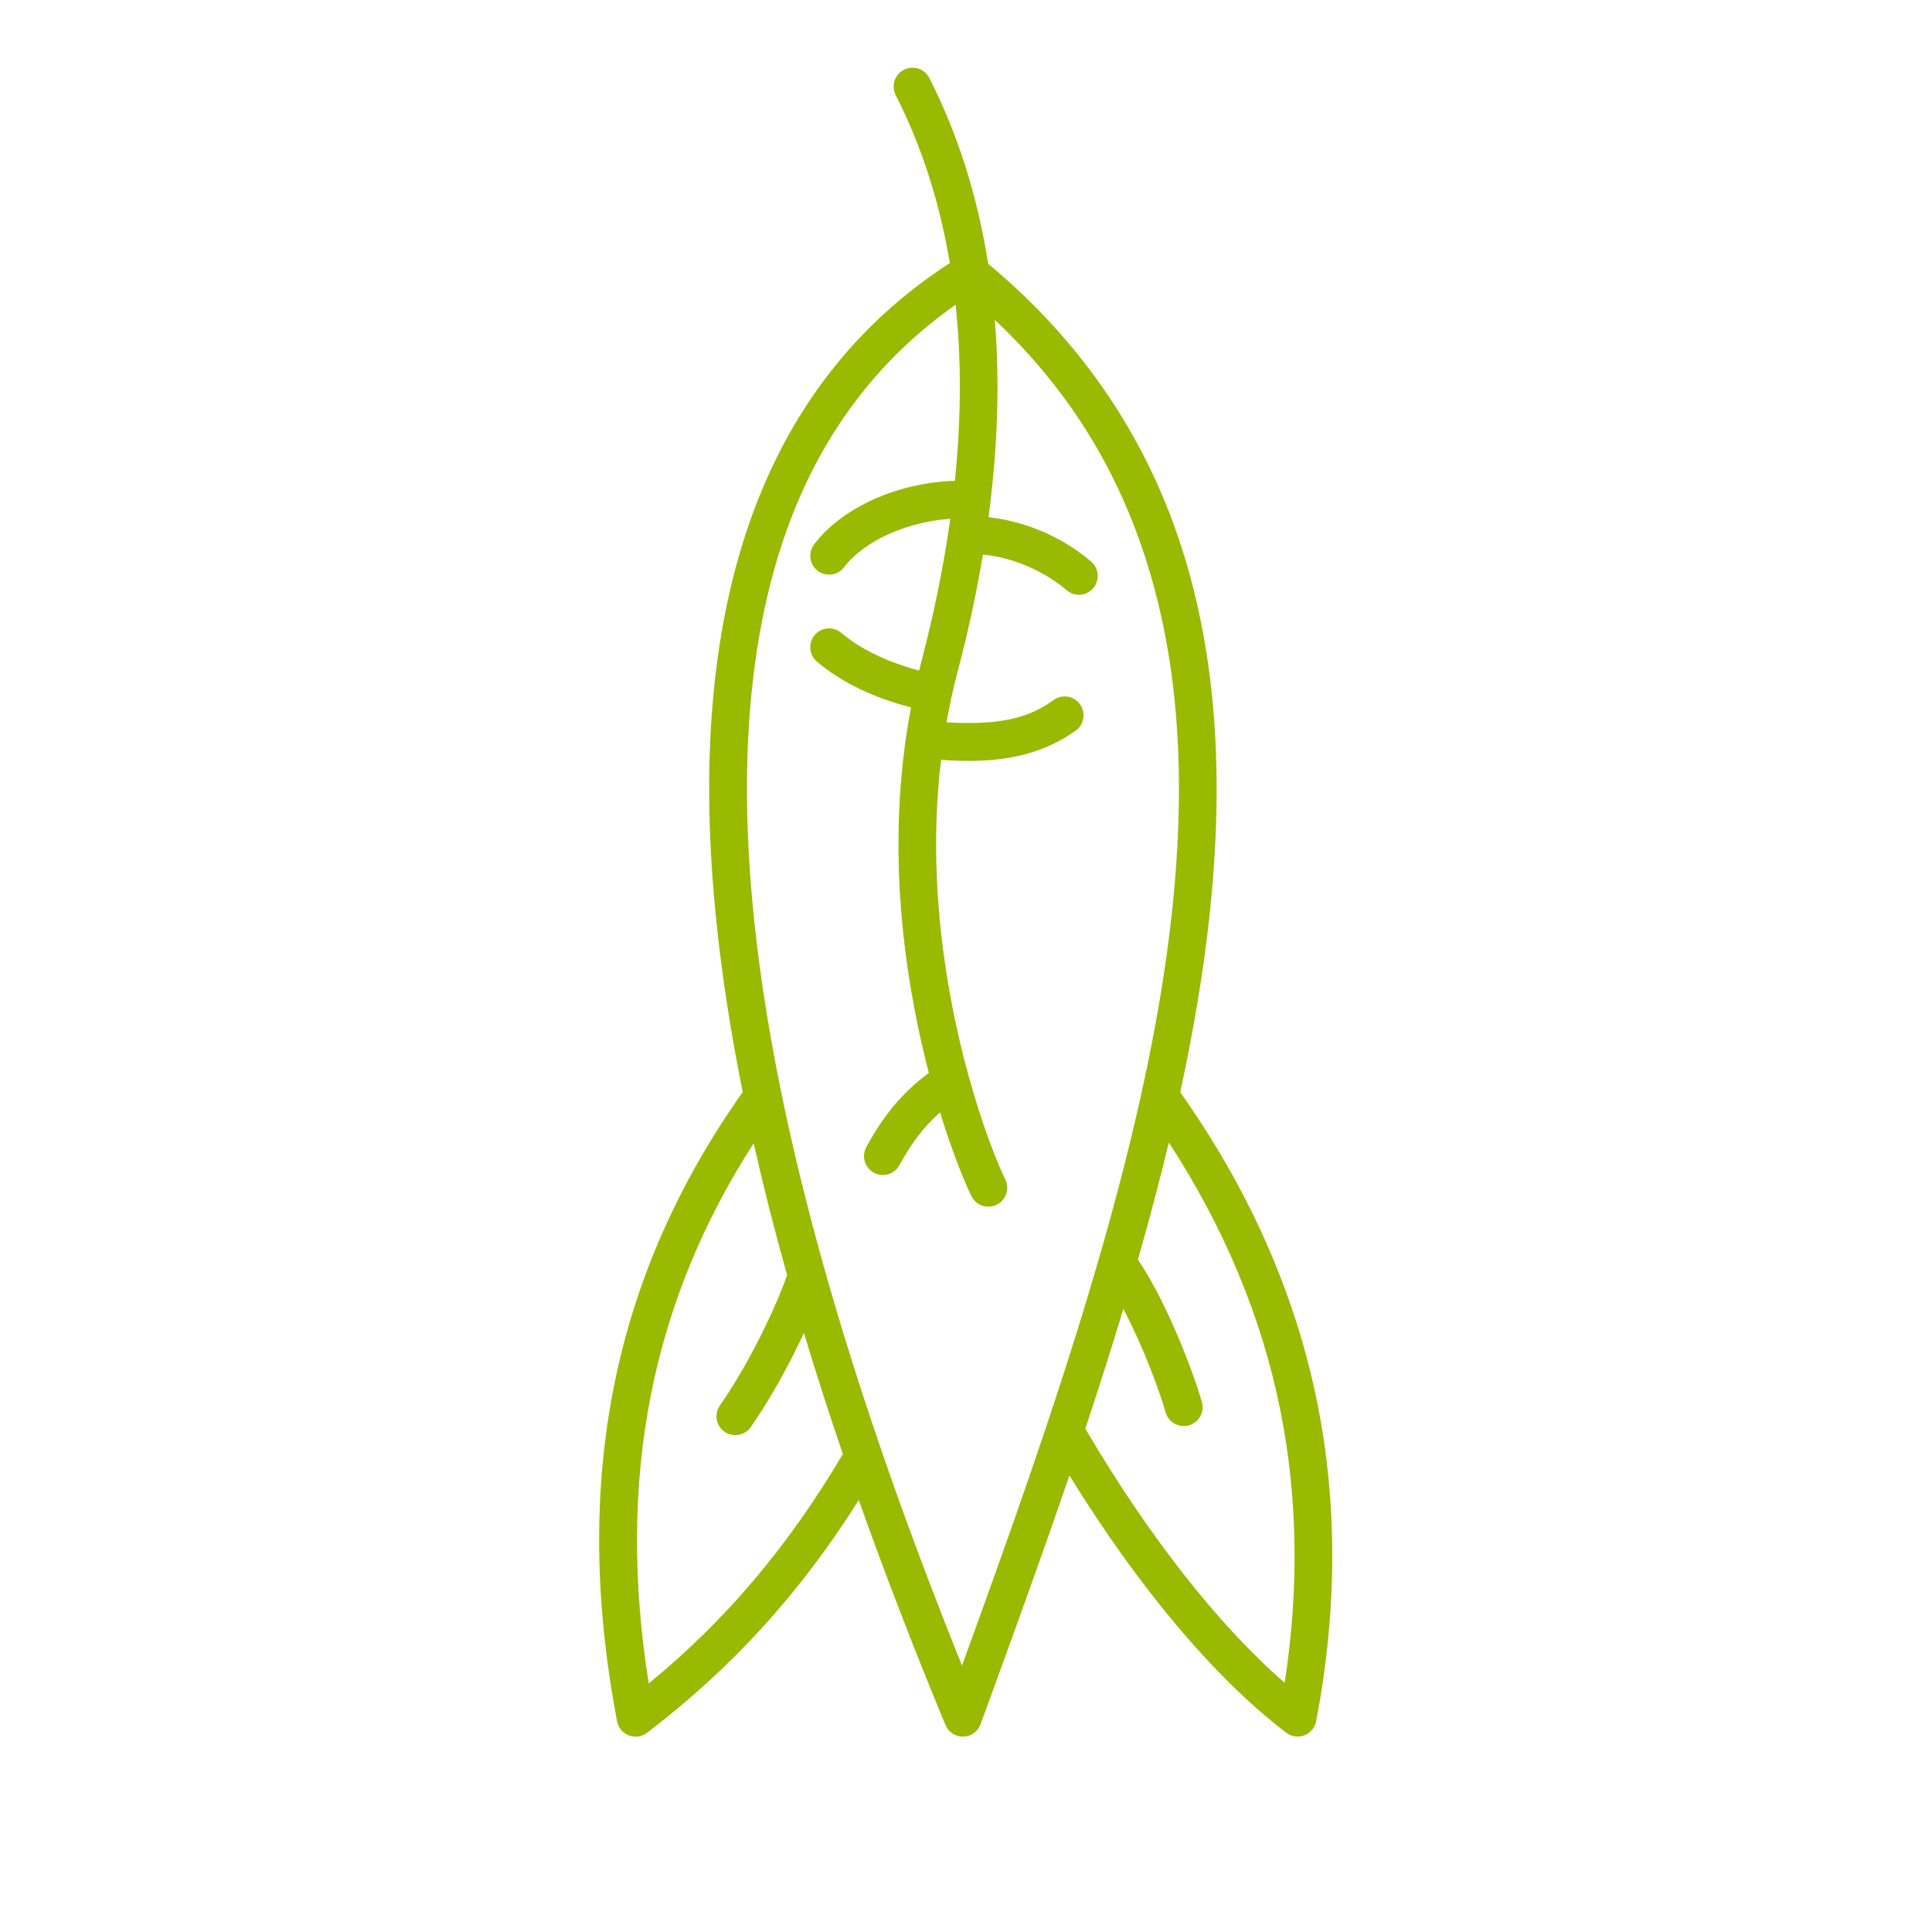
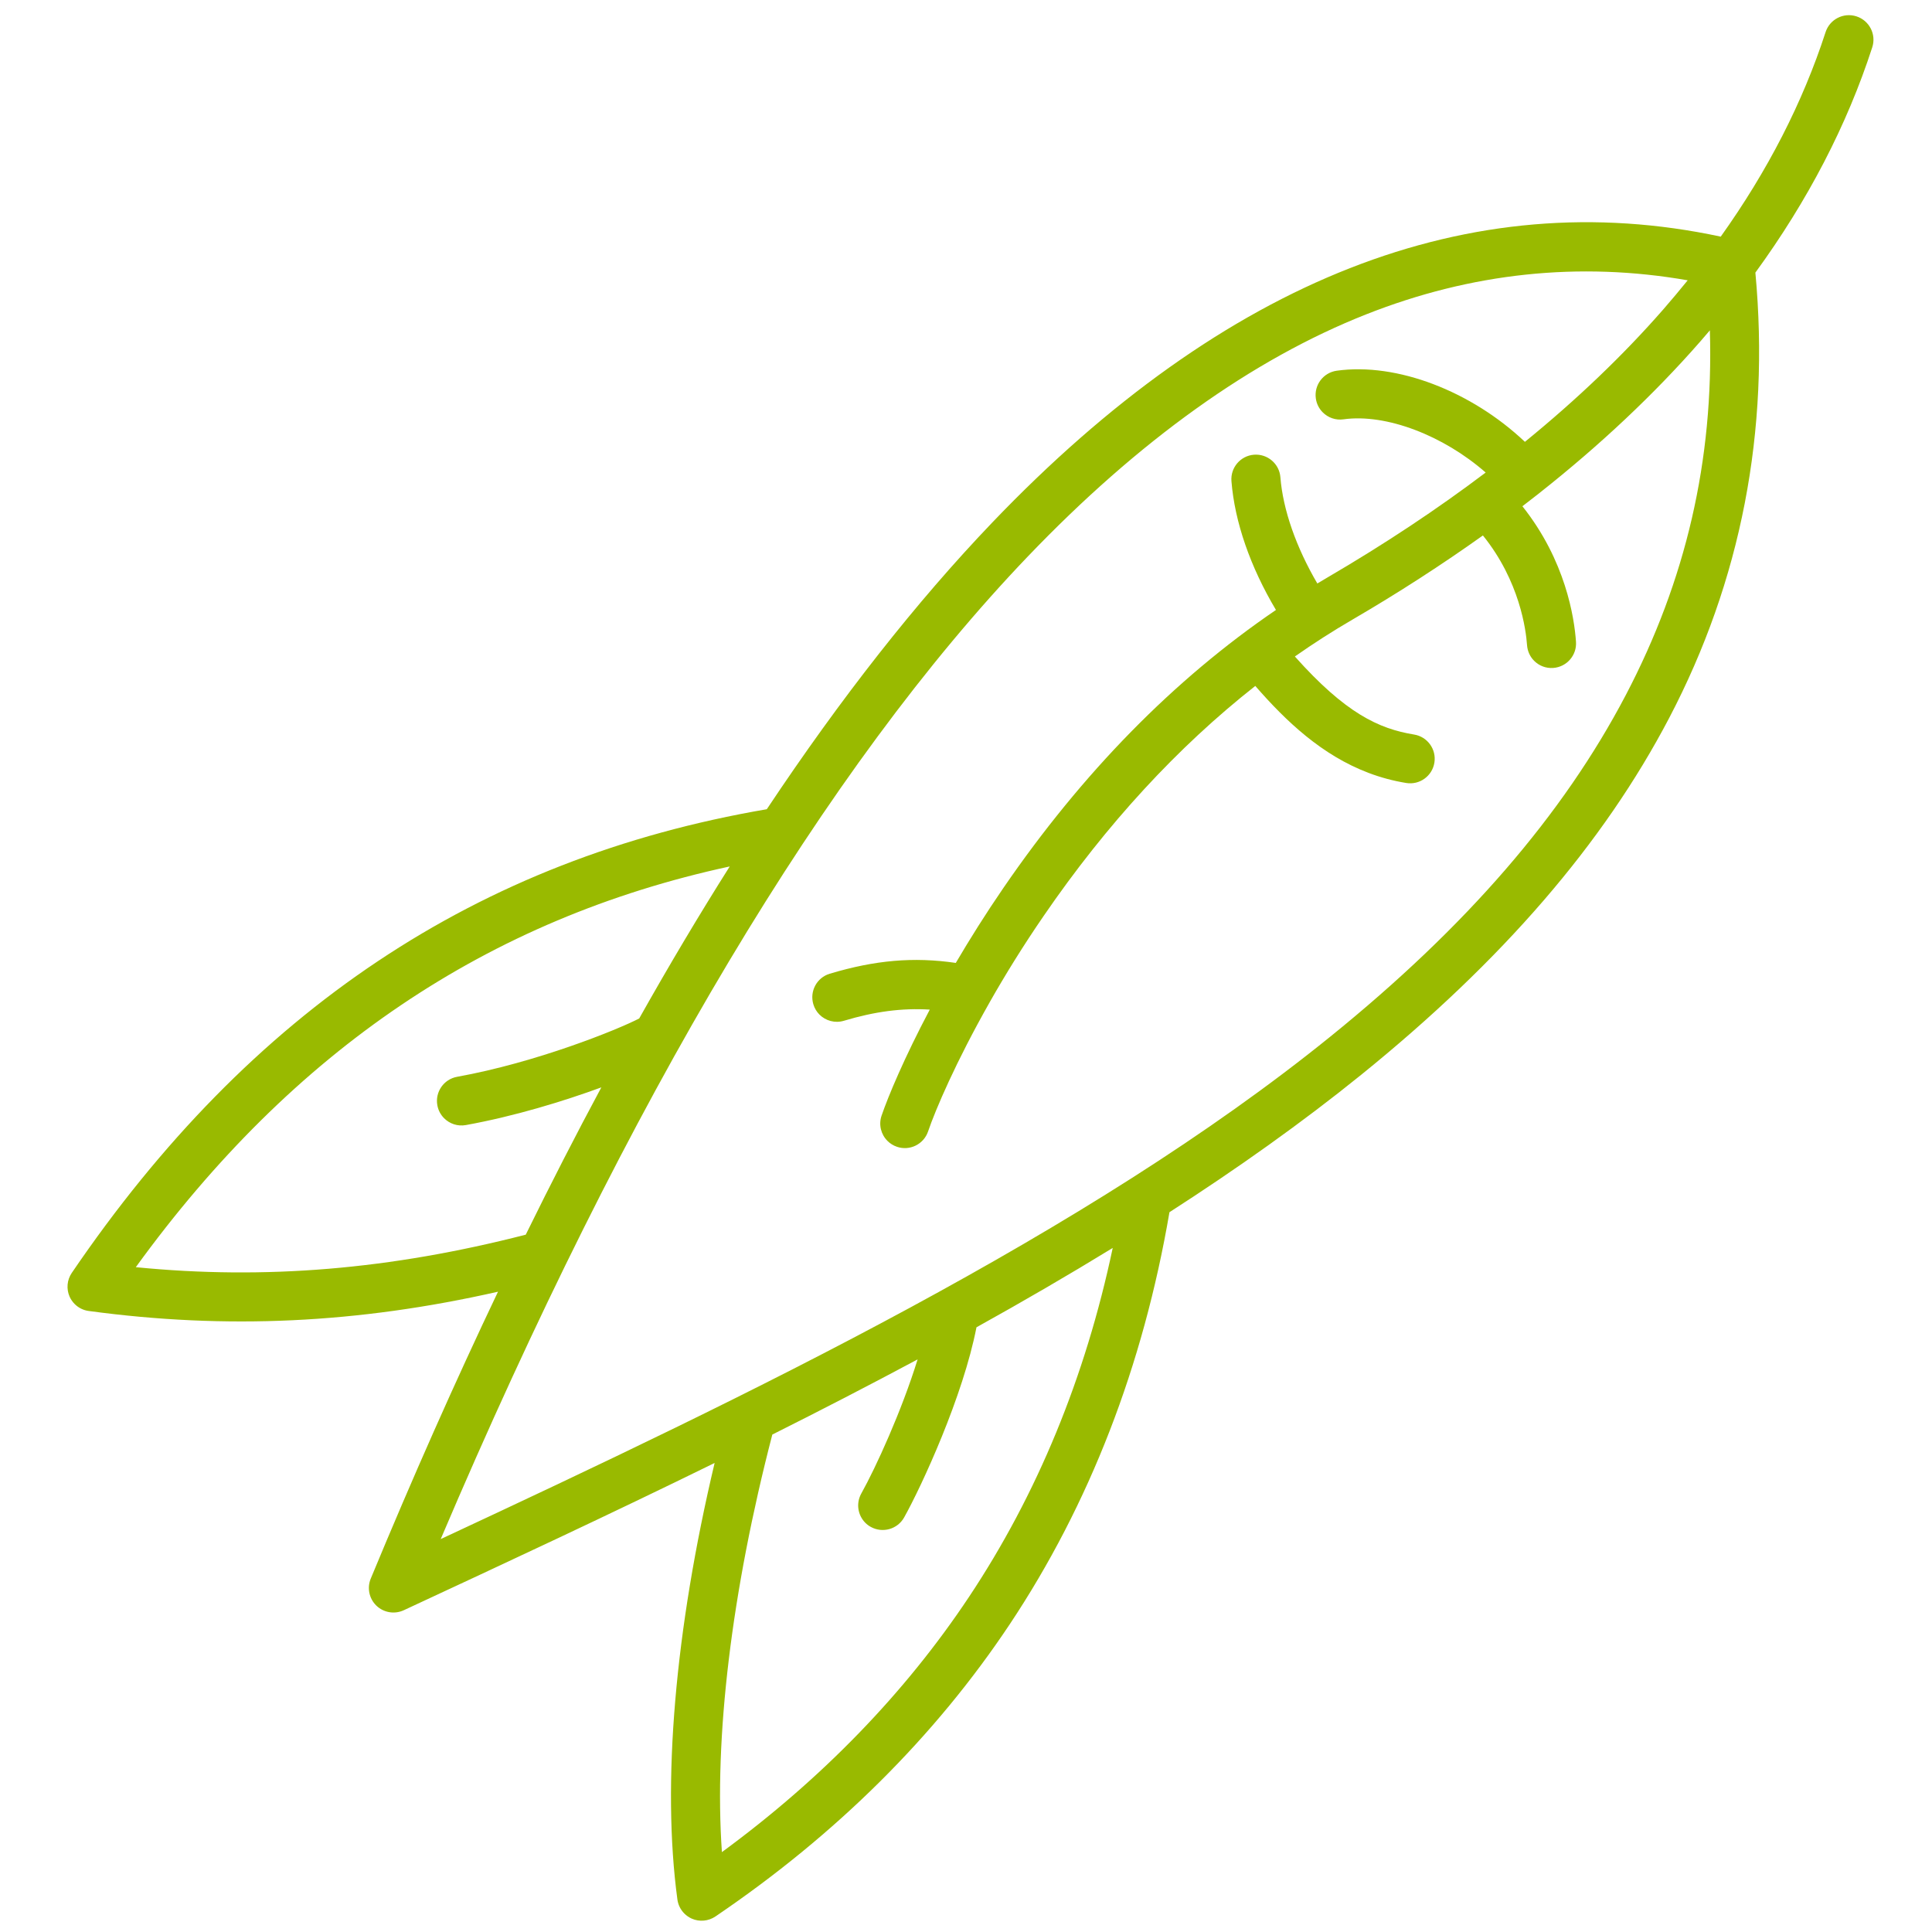
<svg xmlns="http://www.w3.org/2000/svg" version="1.1" id="Ebene_1" x="0px" y="0px" viewBox="0 0 425.2 425.2" style="enable-background:new 0 0 425.2 425.2;" xml:space="preserve">
-   <style type="text/css">
+   <defs id="defs9" />
+   <style type="text/css" id="style2">
	.st0{fill:#99BA00;}
</style>
-   <path class="st0" d="M289.91,308.73c-4.79-23.86-14.94-46.84-30.16-68.34c2.9-13.38,5.14-26.55,6.49-39.32  c3.23-30.57,1.32-56.56-5.83-79.47c-7.82-25.02-22.26-46.39-42.93-63.54c-2.34-14.89-6.68-28.6-12.96-40.9  c-1.04-2.04-3.54-2.85-5.58-1.81c-2.04,1.04-2.85,3.54-1.81,5.58c5.67,11.12,9.66,23.51,11.91,36.97  c-36.35,23.52-54.15,64.29-52.9,121.22c0.41,18.58,2.86,39.02,7.32,61.23c-28.63,40.46-37.68,85.78-27.65,138.49  c0.27,1.41,1.25,2.58,2.59,3.1c0.48,0.18,0.98,0.27,1.48,0.27c0.9,0,1.78-0.29,2.51-0.85c18.67-14.22,33.64-30.65,46.61-51.22  c5.64,15.9,12,32.41,19.08,49.5c0.64,1.55,2.16,2.56,3.83,2.56c0.03,0,0.06,0,0.09,0c1.71-0.04,3.22-1.12,3.81-2.73  c6.45-17.67,13.17-36.07,19.55-54.75c15.23,24.71,31.99,44.63,47.72,56.62c0.73,0.56,1.62,0.85,2.51,0.85c0.5,0,1-0.09,1.48-0.27  c1.34-0.51,2.32-1.69,2.59-3.1C294.31,354.58,294.38,330.99,289.91,308.73z M142.78,370.5c-7.13-44.71,0.45-83.76,23.09-118.88  c2.11,9.37,4.56,19.03,7.35,28.99c-1.28,4.01-7.03,17.55-14.79,28.73c-1.31,1.88-0.84,4.47,1.04,5.77c0.72,0.5,1.55,0.74,2.36,0.74  c1.31,0,2.61-0.62,3.41-1.78c4.78-6.89,8.82-14.52,11.69-20.7c2.61,8.67,5.47,17.55,8.57,26.64  C173.49,340.33,159.79,356.55,142.78,370.5z M211.72,366.56c-30.29-75.15-46.19-138.24-47.27-187.62  c-0.59-27.05,3.27-50.4,11.5-69.37c7.6-17.54,19.14-31.81,34.36-42.5c0.22,2.11,0.41,4.23,0.56,6.39  c0.69,10.29,0.44,21.11-0.71,32.37c-12.47,0.35-24.81,5.81-30.99,13.99c-1.38,1.83-1.02,4.43,0.81,5.81  c0.75,0.57,1.63,0.84,2.5,0.84c1.26,0,2.5-0.57,3.31-1.65c4.39-5.81,13.9-10.01,23.35-10.63c-1.41,10.15-3.53,20.64-6.36,31.42  c-0.17,0.65-0.34,1.31-0.5,1.96c-6.82-1.78-12.92-4.7-17.11-8.28c-1.74-1.49-4.36-1.28-5.85,0.46c-1.49,1.74-1.28,4.36,0.46,5.85  c5.26,4.49,12.51,8,20.72,10.08c-3.89,20.51-3.68,42.6,0.65,65.81c0.97,5.21,2.1,10.12,3.27,14.64c-5.78,4.3-9.99,9.33-13.77,16.35  c-1.09,2.02-0.33,4.53,1.69,5.62c0.63,0.34,1.3,0.5,1.96,0.5c1.48,0,2.91-0.79,3.66-2.18c2.58-4.79,5.39-8.47,8.93-11.6  c2.71,8.79,5.37,15.28,6.91,18.43c0.72,1.47,2.19,2.32,3.73,2.32c0.62,0,1.24-0.14,1.83-0.43c2.06-1.01,2.9-3.5,1.89-5.55  c-1.74-3.54-5-11.68-8.06-22.74c-0.02-0.07-0.04-0.14-0.06-0.21c-1.38-5.01-2.71-10.61-3.83-16.66  c-3.44-18.45-4.17-36.12-2.19-52.75c1.99,0.14,4.02,0.23,6.06,0.23c7.97,0,16.22-1.37,23.58-6.67c1.86-1.34,2.28-3.93,0.94-5.79  c-1.34-1.86-3.93-2.28-5.79-0.94c-4.95,3.56-10.8,5.65-23.58,4.92c0.67-3.81,1.49-7.57,2.47-11.27c2.3-8.74,4.14-17.31,5.54-25.67  c9.85,1.05,16.45,6.15,18.39,7.84c0.79,0.68,1.76,1.02,2.72,1.02c1.16,0,2.31-0.48,3.13-1.43c1.5-1.73,1.32-4.35-0.41-5.85  c-3.07-2.67-10.95-8.47-22.6-9.79c0.14-1.03,0.27-2.06,0.39-3.08c0.03-0.15,0.05-0.31,0.06-0.47c0-0.01,0-0.02,0-0.03  c1.53-13.02,1.91-25.51,1.12-37.36c-0.06-0.83-0.13-1.66-0.19-2.49c15.98,15.05,27,32.69,33.55,53.66  c6.81,21.81,8.61,46.71,5.5,76.13C252.45,252.68,231.39,312.54,211.72,366.56z M282.74,370.36c-14.61-12.7-29.96-32.25-43.88-55.93  c2.91-8.76,5.72-17.56,8.38-26.35c4.28,8.11,7.93,17.93,9.3,22.76c0.52,1.83,2.18,3.02,3.99,3.02c0.37,0,0.76-0.05,1.13-0.16  c2.2-0.63,3.48-2.92,2.86-5.12c-1.69-5.96-7.44-21.53-14.08-31.37c2.47-8.63,4.75-17.23,6.8-25.77  c12.19,18.72,20.44,38.5,24.54,58.93C285.61,329.45,285.93,349.6,282.74,370.36z" />
+   <path class="st0" d="m 222.224,357.476 c 17.558,-26.378 29.37,-56.881 35.152,-90.689 14.989,-9.649 29.177,-19.712 42.177,-30.227 31.12,-25.172 53.29,-50.86 67.8,-78.536 15.836,-30.236 22.217,-63.206 18.976,-98.027 11.555,-15.864 20.182,-32.482 25.724,-49.589 0.921,-2.836 -0.635,-5.883 -3.471,-6.804 -2.836,-0.921 -5.883,0.635 -6.804,3.471 C 396.761,22.534 389.027,37.615 378.706,52.08 323.584,40.267 269.658,61.415 218.394,114.982 c -16.729,17.484 -33.293,38.559 -49.635,63.114 -63.611,10.892 -113.67,44.286 -152.965,102.051 -1.05,1.547 -1.225,3.526 -0.47,5.239 0.276,0.608 0.654,1.151 1.114,1.611 0.829,0.829 1.906,1.372 3.094,1.528 30.282,4.097 59.192,2.753 90.072,-4.244 -9.446,19.832 -18.792,40.888 -28.008,63.142 -0.838,2.016 -0.368,4.346 1.169,5.883 0.028,0.028 0.055,0.055 0.083,0.083 1.611,1.538 3.996,1.933 6.021,0.994 22.207,-10.33 45.335,-21.084 68.408,-32.409 -8.728,36.773 -11.638,70.544 -8.194,96.066 0.157,1.188 0.709,2.274 1.528,3.094 0.46,0.46 1.004,0.838 1.611,1.114 1.703,0.764 3.692,0.58 5.239,-0.47 26.599,-18.037 48.383,-39.691 64.762,-64.302 z M 29.889,278.885 C 64.489,231.156 107.421,202.182 160.601,190.691 c -6.684,10.57 -13.323,21.719 -19.924,33.458 -4.871,2.514 -22.631,9.686 -40.069,12.835 -2.937,0.525 -4.889,3.342 -4.355,6.27 0.203,1.123 0.746,2.108 1.492,2.854 1.206,1.206 2.974,1.832 4.778,1.501 10.745,-1.943 21.489,-5.248 29.822,-8.296 -5.579,10.386 -11.122,21.195 -16.637,32.418 -29.766,7.651 -57.314,9.971 -85.819,7.154 z m 67.101,59.846 C 138.292,241.652 181.74,168.926 226.21,122.467 c 24.362,-25.448 49.414,-43.393 74.457,-53.281 23.146,-9.152 46.91,-11.665 70.765,-7.494 -1.74,2.145 -3.517,4.272 -5.368,6.399 -8.839,10.109 -19.031,19.841 -30.457,29.149 C 323.805,86.081 307.416,79.747 294.195,81.588 c -2.955,0.414 -5.018,3.14 -4.604,6.095 0.166,1.215 0.727,2.274 1.528,3.075 1.16,1.16 2.827,1.777 4.567,1.528 9.391,-1.307 22.014,3.582 31.285,11.711 -10.643,8.047 -22.253,15.753 -34.784,23.073 -0.755,0.442 -1.519,0.893 -2.265,1.344 -4.64,-7.918 -7.568,-16.223 -8.13,-23.377 -0.23,-2.974 -2.836,-5.193 -5.81,-4.963 -2.974,0.23 -5.193,2.836 -4.963,5.81 0.709,8.977 4.152,18.884 9.796,28.358 -22.465,15.302 -42.61,35.834 -59.993,61.19 -3.904,5.69 -7.384,11.251 -10.468,16.49 -9.281,-1.363 -17.788,-0.608 -27.732,2.375 -2.863,0.856 -4.475,3.867 -3.618,6.73 0.267,0.893 0.737,1.657 1.344,2.265 1.363,1.363 3.407,1.952 5.377,1.363 6.786,-2.035 12.761,-2.836 18.902,-2.458 -5.598,10.588 -9.124,19.012 -10.606,23.331 -0.691,2.016 -0.12,4.152 1.298,5.57 0.571,0.571 1.271,1.013 2.081,1.289 2.827,0.967 5.892,-0.552 6.85,-3.37 1.657,-4.861 6.15,-15.357 13.516,-28.358 0.046,-0.083 0.092,-0.166 0.138,-0.249 3.342,-5.883 7.274,-12.264 11.813,-18.865 13.82,-20.154 29.416,-37.095 46.551,-50.583 1.703,1.961 3.489,3.913 5.368,5.791 7.338,7.338 16.195,13.672 27.851,15.569 2.946,0.479 5.718,-1.519 6.196,-4.465 0.479,-2.946 -1.519,-5.718 -4.465,-6.196 -7.835,-1.28 -15.146,-4.742 -26.24,-17.18 4.125,-2.891 8.342,-5.598 12.65,-8.102 10.165,-5.929 19.749,-12.126 28.735,-18.534 8.102,10.036 9.483,20.808 9.713,24.15 0.101,1.353 0.681,2.56 1.565,3.443 1.068,1.068 2.569,1.685 4.198,1.565 2.974,-0.212 5.22,-2.79 5.009,-5.764 -0.368,-5.285 -2.283,-17.88 -11.794,-29.822 1.077,-0.819 2.145,-1.648 3.195,-2.477 0.166,-0.111 0.331,-0.239 0.488,-0.378 0.009,-0.009 0.018,-0.018 0.028,-0.028 13.396,-10.579 25.246,-21.729 35.429,-33.366 0.709,-0.819 1.409,-1.648 2.118,-2.467 0.856,28.569 -5.239,54.957 -18.515,80.294 -13.811,26.35 -35.079,50.933 -65.029,75.157 -53.428,43.227 -127.932,78.95 -195.778,110.576 z m 61.89,68.887 c -1.759,-25.144 2.108,-57.277 11.094,-91.895 10.745,-5.386 21.434,-10.901 31.976,-16.545 -3.526,11.407 -9.207,23.809 -12.393,29.518 -1.206,2.164 -0.773,4.788 0.893,6.454 0.341,0.341 0.746,0.654 1.188,0.893 2.606,1.446 5.892,0.516 7.347,-2.081 3.931,-7.043 12.973,-26.673 15.919,-41.846 10.22,-5.672 20.237,-11.49 29.987,-17.466 -6.012,28.459 -16.628,54.266 -31.663,76.851 -14.041,21.093 -32.298,39.94 -54.349,56.117 z" id="path4" style="fill:#99ba00;stroke-width:1.302" />
</svg>
